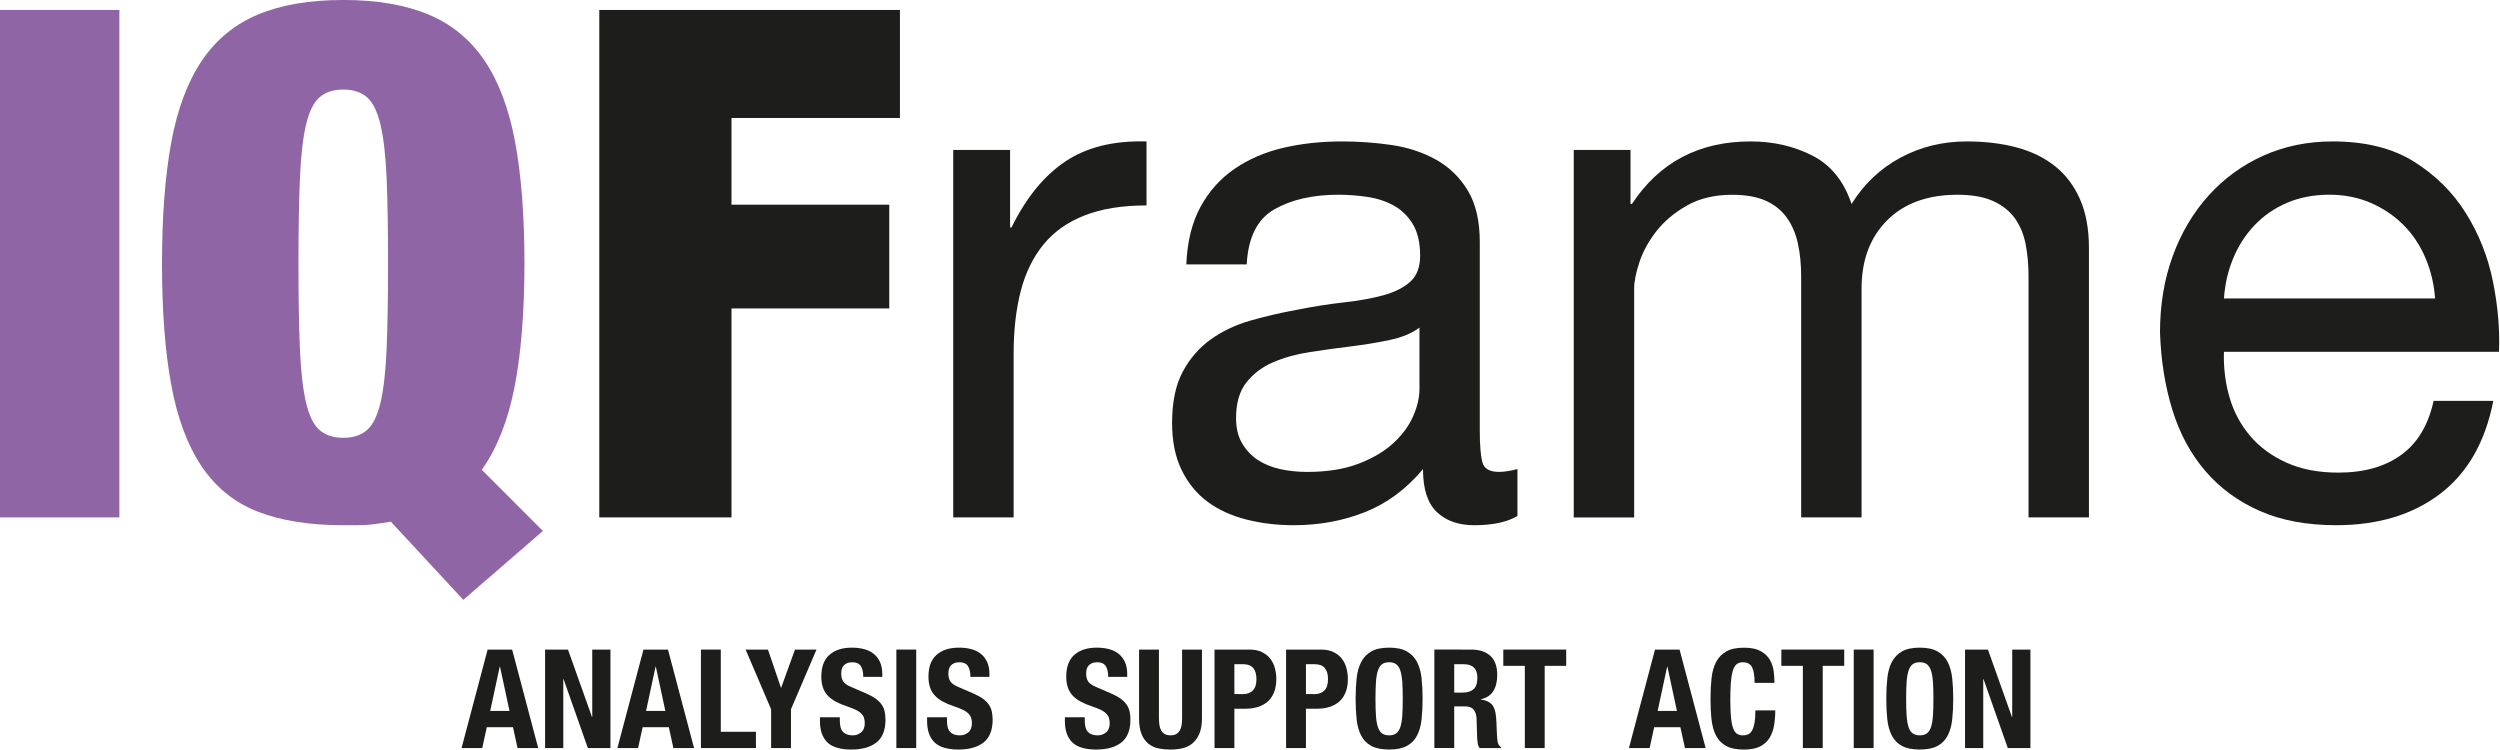
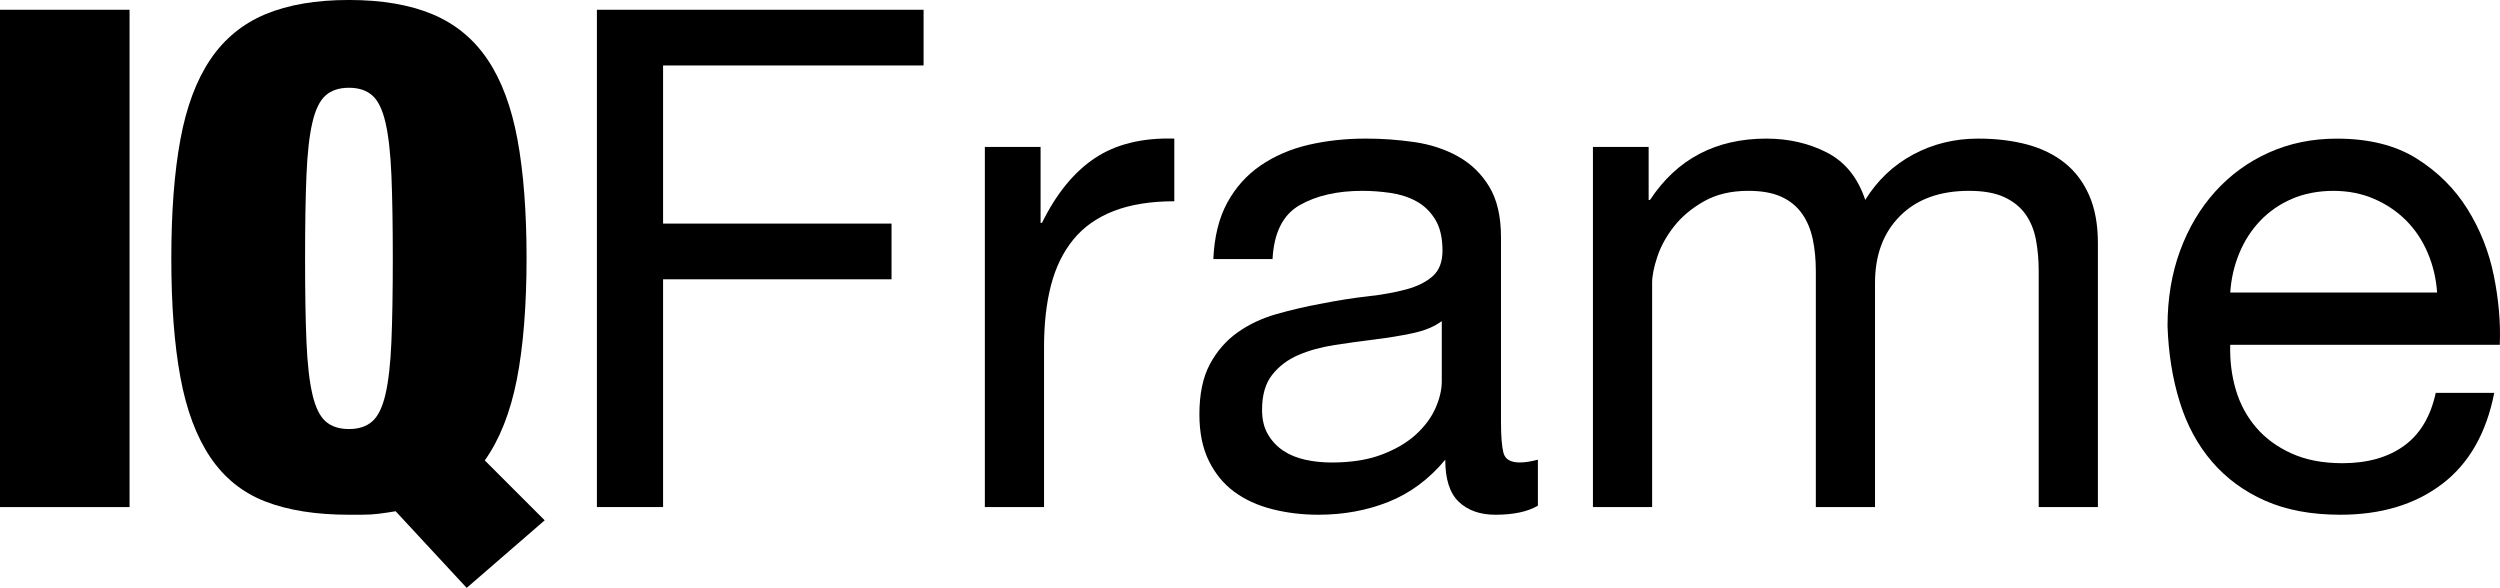
- <svg xmlns="http://www.w3.org/2000/svg" version="1.2" viewBox="0 0 997 299" width="997" height="299">
-   <style>
- 		.s0 { fill: #1d1d1b } 
- 		.s1 { fill: #9065a5 } 
- 	</style>
-   <g>
-     <path class="s0" d="m204.24 259.05l10.4 39.27h-8.25l-1.81-8.3h-10.45l-1.81 8.3h-8.25l10.4-39.27h9.79zm-1.05 24.47l-3.79-17.66h-0.11l-3.79 17.66c0 0 7.7 0 7.69 0z" />
-     <path class="s0" d="m236.08 285.94h0.11v-26.89h7.26v39.27h-9.02l-9.68-27.5h-0.11v27.5h-7.26v-39.27h9.13z" />
-     <path class="s0" d="m266.39 259.05l10.4 39.27h-8.25l-1.81-8.3h-10.45l-1.81 8.3h-8.25l10.4-39.27h9.79zm-1.05 24.47l-3.79-17.66h-0.11l-3.79 17.66c0 0 7.7 0 7.69 0z" />
-     <path class="s0" d="m279.53 259.05h7.92v32.78h14.02v6.49h-21.94z" />
-     <path class="s0" d="m311.43 274.23h0.11l5.5-15.18h8.58l-10.18 23.81v15.46h-7.92v-15.46l-10.17-23.81h8.91z" />
-     <path class="s0" d="m334.92 287.21q0 1.38 0.22 2.5 0.22 1.12 0.82 1.9 0.6 0.77 1.62 1.21 1.02 0.44 2.56 0.44 1.82 0 3.27-1.18 1.46-1.19 1.46-3.66 0-1.32-0.36-2.28-0.36-0.96-1.18-1.73-0.82-0.77-2.17-1.4-1.35-0.63-3.33-1.29-2.64-0.88-4.56-1.93-1.92-1.05-3.22-2.45-1.29-1.4-1.9-3.25-0.61-1.85-0.61-4.26 0-5.83 3.25-8.69 3.24-2.86 8.91-2.86 2.64 0 4.87 0.58 2.22 0.57 3.85 1.87 1.62 1.29 2.53 3.3 0.91 2.01 0.91 4.81v1.1h-7.59q0-2.8-0.99-4.32-0.99-1.51-3.3-1.51-1.32 0-2.2 0.38-0.88 0.39-1.4 1.02-0.53 0.63-0.71 1.46-0.19 0.82-0.19 1.71 0 1.82 0.77 3.05 0.77 1.24 3.3 2.28l6.1 2.64q2.25 0.99 3.69 2.06 1.43 1.07 2.28 2.31 0.85 1.23 1.18 2.72 0.33 1.48 0.33 3.3 0 6.21-3.6 9.05-3.6 2.83-10.04 2.83c-4.29 0-7.67-0.97-9.6-2.92q-2.89-2.91-2.89-8.36v-1.59h7.92z" />
-     <path class="s0" d="m357.47 259.05h7.92v39.27h-7.92z" />
-     <path class="s0" d="m377.65 287.21q0 1.38 0.22 2.5 0.22 1.12 0.82 1.9 0.6 0.77 1.62 1.21 1.02 0.44 2.56 0.44 1.82 0 3.27-1.18 1.46-1.19 1.46-3.66 0-1.32-0.36-2.28-0.36-0.96-1.18-1.73-0.82-0.77-2.17-1.4-1.35-0.63-3.33-1.29-2.64-0.88-4.56-1.93-1.93-1.05-3.22-2.45-1.29-1.4-1.9-3.25-0.61-1.85-0.61-4.26 0-5.83 3.25-8.69 3.24-2.86 8.91-2.86 2.64 0 4.87 0.58 2.22 0.57 3.85 1.87 1.62 1.29 2.53 3.3 0.91 2.01 0.91 4.81v1.1h-7.59q0-2.8-0.99-4.32-0.99-1.51-3.3-1.51-1.32 0-2.2 0.38-0.88 0.39-1.4 1.02-0.53 0.63-0.71 1.46-0.19 0.82-0.19 1.71 0 1.82 0.77 3.05 0.77 1.24 3.3 2.28l6.1 2.64q2.25 0.99 3.69 2.06 1.43 1.07 2.28 2.31 0.85 1.23 1.18 2.72 0.33 1.48 0.33 3.3 0 6.21-3.6 9.05-3.6 2.83-10.04 2.83c-4.29 0-7.67-0.97-9.6-2.92q-2.89-2.91-2.89-8.36v-1.59h7.92z" />
-     <path class="s0" d="m432.6 287.21q0 1.38 0.22 2.5 0.22 1.12 0.82 1.9 0.6 0.77 1.62 1.21 1.02 0.44 2.56 0.44 1.82 0 3.27-1.18 1.46-1.19 1.46-3.66 0-1.32-0.36-2.28-0.36-0.96-1.18-1.73-0.82-0.77-2.17-1.4-1.35-0.63-3.33-1.29-2.64-0.88-4.56-1.93-1.93-1.05-3.22-2.45-1.29-1.4-1.9-3.25-0.61-1.85-0.61-4.26 0-5.83 3.25-8.69 3.24-2.86 8.91-2.86 2.64 0 4.87 0.58 2.22 0.57 3.85 1.87 1.62 1.29 2.53 3.3 0.91 2.01 0.91 4.81v1.1h-7.59q0-2.8-0.99-4.32-0.99-1.51-3.3-1.51-1.32 0-2.2 0.38-0.88 0.39-1.4 1.02-0.53 0.63-0.71 1.46-0.19 0.82-0.19 1.71 0 1.82 0.77 3.05 0.77 1.24 3.3 2.28l6.1 2.64q2.25 0.99 3.69 2.06 1.43 1.07 2.28 2.31 0.85 1.23 1.18 2.72 0.33 1.48 0.33 3.3 0 6.21-3.6 9.05-3.6 2.83-10.04 2.83c-4.29 0-7.67-0.97-9.6-2.92q-2.89-2.91-2.89-8.36v-1.59h7.92z" />
-     <path class="s0" d="m462.19 286.44q0 1.49 0.19 2.72 0.2 1.24 0.71 2.14 0.53 0.91 1.43 1.43 0.91 0.52 2.28 0.52c0.91 0 1.72-0.17 2.31-0.52q0.88-0.53 1.4-1.43 0.52-0.91 0.72-2.14 0.19-1.24 0.19-2.72v-27.39h7.92v27.39q0 3.74-1.04 6.19-1.05 2.44-2.81 3.88-1.76 1.42-4.01 1.92-2.25 0.5-4.68 0.5-2.42 0-4.67-0.44-2.25-0.44-4.02-1.79-1.76-1.35-2.81-3.82-1.05-2.48-1.04-6.44v-27.39h7.92v27.39z" />
-     <path class="s0" d="m498.21 259.05q3.02 0 5.09 1.02 2.06 1.02 3.33 2.67 1.27 1.65 1.81 3.77 0.55 2.11 0.55 4.32 0 3.03-0.91 5.28-0.91 2.25-2.53 3.68-1.62 1.43-3.93 2.15-2.31 0.71-5.12 0.71h-4.23v15.67h-7.92v-39.27zm-2.42 17.76q2.37 0 3.82-1.43 1.46-1.43 1.46-4.46c0-2.02-0.42-3.48-1.27-4.51q-1.26-1.54-4.23-1.54h-3.3v11.93c0 0 3.52 0 3.52 0.01z" />
-     <path class="s0" d="m526.75 259.05q3.02 0 5.09 1.02 2.06 1.02 3.33 2.67 1.27 1.65 1.81 3.77 0.55 2.11 0.55 4.32 0 3.03-0.91 5.28-0.91 2.25-2.53 3.68-1.62 1.43-3.93 2.15-2.31 0.71-5.12 0.71h-4.23v15.67h-7.92v-39.27zm-2.42 17.76q2.37 0 3.82-1.43 1.46-1.43 1.46-4.46c0-2.02-0.42-3.48-1.27-4.51q-1.26-1.54-4.23-1.54h-3.3v11.93c0 0 3.52 0 3.52 0.01z" />
-     <path class="s0" d="m541.03 270.46q0.41-3.77 1.81-6.46 1.4-2.7 4.04-4.21 2.63-1.51 7.1-1.51 4.46 0 7.09 1.51 2.64 1.51 4.04 4.21 1.4 2.7 1.81 6.46 0.41 3.76 0.41 8.22c0 2.97-0.14 5.76-0.41 8.25q-0.41 3.74-1.81 6.43-1.41 2.7-4.04 4.12-2.64 1.43-7.09 1.43-4.45 0-7.1-1.43-2.64-1.43-4.04-4.12-1.41-2.7-1.81-6.43-0.41-3.74-0.41-8.25c0-3.01 0.14-5.71 0.41-8.22zm7.7 14.96q0.19 2.78 0.77 4.51 0.57 1.74 1.65 2.53 1.07 0.8 2.83 0.8 1.76 0 2.83-0.8 1.07-0.8 1.65-2.53 0.57-1.73 0.77-4.51 0.19-2.78 0.19-6.74 0-3.96-0.19-6.71-0.2-2.75-0.77-4.51-0.58-1.76-1.65-2.56-1.07-0.8-2.83-0.8-1.76 0-2.83 0.8-1.07 0.79-1.65 2.56-0.58 1.76-0.77 4.51-0.19 2.75-0.19 6.71 0 3.96 0.19 6.74z" />
-     <path class="s0" d="m586.65 259.05q4.95 0 7.7 2.5 2.75 2.5 2.75 7.62 0 3.96-1.59 6.46-1.59 2.5-4.95 3.22v0.11q2.97 0.44 4.34 1.92 1.38 1.48 1.71 4.79 0.11 1.1 0.17 2.39 0.06 1.29 0.11 2.89 0.11 3.14 0.33 4.79 0.33 1.65 1.43 2.25v0.33h-8.58q-0.6-0.82-0.77-1.9-0.16-1.07-0.22-2.23l-0.22-7.54q-0.11-2.31-1.16-3.63-1.05-1.32-3.52-1.32h-4.24v16.61h-7.92v-39.27c0 0 14.63 0 14.63 0.01zm-3.41 17.16q2.86 0 4.4-1.35 1.54-1.35 1.54-4.54 0-5.44-5.5-5.44h-3.74v11.33z" />
-     <path class="s0" d="m624.6 265.54h-8.58v32.78h-7.92v-32.78h-8.58v-6.49h25.08z" />
-     <path class="s0" d="m669.81 259.05l10.4 39.27h-8.25l-1.82-8.3h-10.45l-1.82 8.3h-8.25l10.39-39.27h9.79zm-1.05 24.47l-3.79-17.66h-0.11l-3.79 17.66h7.7z" />
-     <path class="s0" d="m698.71 266.06q-1.02-1.95-3.71-1.95-1.49 0-2.45 0.8-0.96 0.79-1.51 2.58-0.55 1.79-0.77 4.67-0.22 2.88-0.22 7.07 0 4.45 0.3 7.21 0.3 2.74 0.93 4.26 0.63 1.51 1.6 2.04 0.96 0.52 2.23 0.52 1.05 0 1.95-0.36 0.91-0.36 1.57-1.43 0.66-1.07 1.04-3.02 0.38-1.95 0.39-5.14h7.92q0 3.19-0.5 6.05-0.49 2.87-1.84 5-1.35 2.14-3.79 3.36-2.45 1.21-6.35 1.21-4.45 0-7.09-1.43-2.64-1.43-4.04-4.12-1.4-2.7-1.81-6.43-0.42-3.74-0.41-8.25c0-3.01 0.14-5.71 0.41-8.22q0.41-3.77 1.81-6.46 1.4-2.7 4.04-4.21 2.64-1.51 7.09-1.51c2.97 0 5.05 0.46 6.68 1.38q2.44 1.38 3.66 3.49 1.21 2.12 1.51 4.56 0.3 2.45 0.3 4.59h-7.92q0-4.29-1.02-6.24z" />
-     <path class="s0" d="m735.48 265.54h-8.58v32.78h-7.92v-32.78h-8.58v-6.49h25.08z" />
-     <path class="s0" d="m739.27 259.05h7.92v39.27h-7.92z" />
-     <path class="s0" d="m752.66 270.46q0.41-3.77 1.81-6.46 1.41-2.7 4.04-4.21 2.64-1.51 7.09-1.51 4.45 0 7.09 1.51 2.64 1.51 4.04 4.21 1.4 2.7 1.81 6.46 0.41 3.76 0.41 8.22c0 2.97-0.14 5.76-0.41 8.25q-0.41 3.74-1.81 6.43-1.41 2.7-4.04 4.12-2.64 1.43-7.09 1.43-4.45 0-7.09-1.43-2.64-1.43-4.04-4.12-1.4-2.7-1.81-6.43-0.41-3.74-0.41-8.25c0-3.01 0.14-5.71 0.41-8.22zm7.7 14.96q0.2 2.78 0.77 4.51 0.57 1.74 1.65 2.53 1.08 0.8 2.83 0.8 1.76 0 2.83-0.8 1.08-0.8 1.65-2.53 0.57-1.73 0.77-4.51 0.19-2.78 0.19-6.74 0-3.96-0.19-6.71-0.2-2.75-0.77-4.51-0.57-1.76-1.65-2.56-1.07-0.8-2.83-0.8-1.76 0-2.83 0.8-1.07 0.79-1.65 2.56-0.57 1.76-0.77 4.51-0.19 2.75-0.19 6.71 0 3.96 0.19 6.74z" />
-     <path class="s0" d="m802.36 285.94h0.11v-26.89h7.26v39.27h-9.02l-9.68-27.5h-0.11v27.5h-7.26v-39.27h9.13z" />
-   </g>
-   <g id="Cartella 2">
-     <path class="s0" d="m358.89 3.97v43.08h-67.17v34.58h62.92v41.38h-62.92v83.33h-52.72v-202.37z" />
-     <path class="s0" d="m402.82 59.8v30.9h0.57q8.78-17.86 21.54-26.36 12.75-8.5 32.31-7.93v25.51q-14.46 0-24.66 3.97-10.2 3.97-16.44 11.62-6.24 7.65-9.07 18.56-2.83 10.92-2.83 25.08v65.19h-24.09v-146.54z" />
-     <path class="s0" d="m605.19 205.77q-6.24 3.69-17.29 3.69-9.35 0-14.88-5.24-5.53-5.24-5.53-17.15-9.92 11.9-23.1 17.15-13.18 5.24-28.49 5.24-9.93 0-18.85-2.27-8.93-2.26-15.45-7.08-6.52-4.82-10.34-12.61-3.83-7.79-3.83-18.85 0-12.47 4.25-20.41 4.25-7.94 11.2-12.9 6.94-4.96 15.87-7.51 8.93-2.55 18.28-4.25 9.92-1.98 18.85-2.98 8.93-0.99 15.73-2.83 6.79-1.84 10.77-5.39 3.96-3.54 3.97-10.34 0-7.93-2.98-12.76-2.97-4.82-7.65-7.37-4.68-2.55-10.49-3.4-5.82-0.85-11.48-0.85-15.31 0-25.51 5.81-10.21 5.81-11.05 21.97h-24.09q0.56-13.6 5.67-22.96 5.1-9.36 13.6-15.17 8.5-5.81 19.41-8.36 10.91-2.55 23.38-2.55 9.92 0 19.7 1.41 9.78 1.42 17.71 5.8 7.93 4.38 12.75 12.31 4.82 7.92 4.82 20.64v75.23q0 8.49 0.99 12.44 0.99 3.96 6.66 3.96 3.11 0 7.37-1.13v18.71zm-39.12-75.11q-4.54 3.39-11.9 4.94-7.37 1.55-15.45 2.54-8.08 0.99-16.3 2.26-8.22 1.27-14.74 4.09-6.52 2.82-10.63 8.04-4.11 5.22-4.11 14.24 0 5.93 2.41 10.01 2.4 4.09 6.24 6.63 3.83 2.53 8.93 3.67 5.1 1.12 10.77 1.12 11.91 0 20.41-3.24 8.5-3.24 13.89-8.18 5.39-4.93 7.94-10.72 2.55-5.78 2.55-10.86v-24.54z" />
-     <path class="s0" d="m650.25 59.8v21.54h0.57q16.43-24.94 47.33-24.94 13.6 0 24.66 5.67 11.05 5.67 15.59 19.28 7.36-11.9 19.42-18.43 12.04-6.51 26.5-6.52 11.05 0 19.98 2.41 8.92 2.41 15.31 7.51 6.37 5.11 9.92 13.18 3.54 8.08 3.54 19.42v107.42h-24.09v-96.08q0-6.81-1.13-12.76-1.14-5.95-4.25-10.34-3.12-4.39-8.64-6.94-5.53-2.55-14.31-2.55-17.86 0-28.06 10.2-10.2 10.2-10.2 27.21v91.27h-24.09v-96.08q0-7.08-1.27-13.04-1.28-5.95-4.39-10.34-3.12-4.39-8.36-6.8-5.25-2.4-13.46-2.41-10.49 0-18 4.25-7.51 4.25-12.19 10.2-4.68 5.96-6.8 12.33-2.13 6.37-2.13 10.63v91.27h-24.09v-146.56h22.68z" />
-     <path class="s0" d="m973.08 196.98q-16.45 12.47-41.38 12.47-17.58 0-30.47-5.67-12.9-5.67-21.68-15.87-8.79-10.2-13.18-24.37-4.39-14.17-4.96-30.9 0-16.71 5.1-30.61 5.1-13.89 14.31-24.09 9.21-10.2 21.82-15.87 12.62-5.67 27.63-5.67 19.56 0 32.45 8.08 12.9 8.09 20.69 20.55 7.8 12.48 10.77 27.21 2.98 14.74 2.41 28.06h-109.69q-0.28 9.64 2.27 18.28 2.55 8.65 8.22 15.3 5.67 6.66 14.46 10.63 8.78 3.97 20.69 3.97 15.3 0 25.08-7.08 9.77-7.09 12.9-21.54h23.81q-4.82 24.66-21.26 37.13zm-5.81-94.1q-3.25-7.66-8.79-13.18-5.52-5.53-13.04-8.79-7.52-3.26-16.58-3.26c-6.04 0-11.86 1.09-16.86 3.26q-7.51 3.26-12.9 8.93-5.39 5.67-8.5 13.18-3.12 7.51-3.68 16.02h84.18q-0.57-8.51-3.83-16.16z" />
-   </g>
-   <g id="Cartella 1">
-     <path class="s1" d="m47.61 3.97v202.37h-52.72v-202.37z" />
-     <path class="s1" d="m155.87 208.04q-3.41 0.57-6.66 0.99-3.25 0.43-7.23 0.43h-5.1q-20.13 0-34.01-5.39-13.89-5.38-22.39-18-8.5-12.6-12.19-32.6-3.69-19.98-3.68-48.32 0-28.34 3.68-48.33 3.68-19.98 12.19-32.59 8.5-12.61 22.39-18.43 13.89-5.81 34.01-5.81 20.12 0 34.01 5.81 13.89 5.82 22.39 18.43 8.5 12.61 12.19 32.59 3.68 19.98 3.68 48.33c0 18.9-1.32 35.9-3.97 49.32q-3.97 20.12-13.04 32.88l24.37 24.38-31.74 27.49c0 0-28.91-31.18-28.9-31.18zm-36.27-69.02q0.57 13.47 2.41 21.4 1.84 7.94 5.39 11.05 3.54 3.12 9.5 3.12 5.95 0.01 9.5-3.12 3.54-3.12 5.38-11.05 1.84-7.93 2.41-21.4 0.56-13.45 0.57-33.87 0-20.41-0.57-33.87-0.57-13.45-2.41-21.4-1.84-7.93-5.38-11.05-3.55-3.12-9.5-3.12-5.95 0-9.5 3.12-3.54 3.12-5.39 11.05-1.84 7.93-2.41 21.4-0.57 13.47-0.57 33.87 0 20.41 0.57 33.87z" />
-   </g>
+ <svg xmlns="http://www.w3.org/2000/svg" id="Livello_1" viewBox="0 0 1120.04 263.37">
+   <path d="M58.04,4.37v222.81H0V4.37h58.04Z" />
+   <path d="M177.24,229.05c-2.5.42-4.94.78-7.33,1.09-2.39.31-5.05.47-7.96.47h-5.62c-14.77,0-27.26-1.98-37.45-5.93-10.2-3.95-18.41-10.56-24.65-19.82-6.24-9.25-10.72-21.22-13.42-35.89-2.71-14.67-4.06-32.4-4.06-53.2s1.35-38.54,4.06-53.21c2.7-14.67,7.18-26.63,13.42-35.89,6.24-9.25,14.46-16.02,24.65-20.28,10.19-4.26,22.67-6.4,37.45-6.4s27.25,2.14,37.45,6.4c10.19,4.27,18.41,11.03,24.65,20.28,6.24,9.26,10.71,21.22,13.42,35.89,2.7,14.67,4.06,32.4,4.06,53.21s-1.46,39.53-4.37,54.3c-2.92,14.77-7.7,26.84-14.35,36.2l26.84,26.84-34.95,30.27-31.83-34.33ZM137.3,153.06c.41,9.88,1.3,17.74,2.65,23.56,1.35,5.83,3.33,9.88,5.93,12.17,2.6,2.29,6.08,3.43,10.45,3.43s7.85-1.14,10.45-3.43c2.6-2.29,4.57-6.34,5.93-12.17,1.35-5.82,2.23-13.68,2.65-23.56.41-9.88.62-22.31.62-37.29s-.21-27.41-.62-37.29c-.42-9.88-1.3-17.73-2.65-23.56-1.36-5.82-3.33-9.88-5.93-12.17-2.6-2.29-6.08-3.43-10.45-3.43s-7.86,1.15-10.45,3.43c-2.6,2.29-4.58,6.35-5.93,12.17-1.36,5.83-2.24,13.68-2.65,23.56-.42,9.88-.62,22.31-.62,37.29s.2,27.41.62,37.29Z" />
+   <path d="M413.78,4.37v24.96h-116.71v70.84h102.35v24.96h-102.35v102.04h-29.65V4.37h146.35Z" />
+   <path d="M466.2,65.84v34.01h.62c6.45-13.11,14.35-22.78,23.72-29.02,9.36-6.24,21.22-9.15,35.57-8.74v28.08c-10.61,0-19.66,1.46-27.15,4.37-7.49,2.92-13.53,7.18-18.1,12.79-4.58,5.62-7.91,12.43-9.99,20.44-2.08,8.01-3.12,17.22-3.12,27.62v71.77h-26.52V65.84h24.96Z" />
+   <path d="M689,226.55c-4.58,2.7-10.92,4.06-19.04,4.06-6.87,0-12.33-1.93-16.38-5.77-4.06-3.85-6.08-10.14-6.08-18.88-7.28,8.74-15.76,15.03-25.43,18.88-9.67,3.85-20.13,5.77-31.36,5.77-7.28,0-14.2-.83-20.75-2.5-6.55-1.66-12.22-4.26-17.01-7.8-4.79-3.54-8.58-8.16-11.39-13.89-2.81-5.72-4.21-12.64-4.21-20.75,0-9.15,1.56-16.64,4.68-22.47,3.12-5.82,7.23-10.56,12.33-14.2,5.09-3.64,10.92-6.4,17.47-8.27s13.26-3.43,20.13-4.68c7.28-1.45,14.2-2.55,20.75-3.28,6.55-.73,12.33-1.77,17.32-3.12,4.99-1.35,8.94-3.33,11.86-5.93,2.91-2.6,4.37-6.4,4.37-11.39,0-5.82-1.09-10.5-3.28-14.04-2.18-3.54-4.99-6.24-8.42-8.11s-7.28-3.12-11.55-3.74c-4.27-.62-8.48-.94-12.64-.94-11.23,0-20.59,2.14-28.08,6.4-7.49,4.27-11.55,12.33-12.17,24.18h-26.52c.42-9.99,2.5-18.41,6.24-25.28,3.75-6.87,8.74-12.43,14.98-16.69,6.24-4.26,13.37-7.33,21.38-9.21,8.01-1.87,16.59-2.81,25.74-2.81,7.28,0,14.51.52,21.69,1.56,7.18,1.04,13.68,3.16,19.5,6.38,5.82,3.22,10.5,7.73,14.04,13.54,3.54,5.81,5.3,13.39,5.3,22.73v82.83c0,6.23.36,10.79,1.09,13.7.73,2.91,3.17,4.36,7.33,4.36,2.29,0,4.99-.41,8.11-1.25v20.6ZM645.94,143.86c-3.33,2.49-7.7,4.3-13.11,5.44-5.41,1.14-11.08,2.07-17.01,2.79-5.93.73-11.91,1.56-17.94,2.49-6.04.93-11.44,2.43-16.23,4.5-4.79,2.07-8.69,5.02-11.7,8.85-3.02,3.83-4.53,9.06-4.53,15.68,0,4.35.88,8.02,2.65,11.02,1.77,3,4.06,5.44,6.87,7.3s6.08,3.21,9.83,4.04c3.74.83,7.69,1.24,11.86,1.24,8.74,0,16.23-1.19,22.47-3.57,6.24-2.38,11.34-5.38,15.29-9.01,3.95-3.62,6.87-7.56,8.74-11.8s2.81-8.23,2.81-11.96v-27.02Z" />
+   <path d="M738.62,65.84v23.72h.62c12.06-18.3,29.44-27.46,52.11-27.46,9.99,0,19.04,2.08,27.15,6.24,8.11,4.16,13.83,11.23,17.16,21.22,5.41-8.74,12.53-15.5,21.38-20.28,8.84-4.78,18.57-7.18,29.18-7.18,8.11,0,15.45.89,22,2.65,6.55,1.77,12.17,4.53,16.85,8.27,4.68,3.75,8.32,8.58,10.92,14.51,2.6,5.93,3.9,13.06,3.9,21.38v118.27h-26.52v-105.79c0-4.99-.42-9.67-1.25-14.04-.83-4.37-2.39-8.16-4.68-11.39-2.29-3.22-5.46-5.77-9.52-7.65s-9.31-2.81-15.76-2.81c-13.11,0-23.4,3.74-30.89,11.23s-11.23,17.48-11.23,29.96v100.48h-26.52v-105.79c0-5.2-.47-9.99-1.4-14.35-.94-4.37-2.55-8.16-4.84-11.39-2.29-3.22-5.36-5.72-9.21-7.49-3.85-1.76-8.79-2.65-14.82-2.65-7.7,0-14.31,1.56-19.82,4.68-5.51,3.12-9.99,6.87-13.42,11.23-3.43,4.37-5.93,8.89-7.49,13.57-1.56,4.68-2.34,8.58-2.34,11.7v100.48h-26.52V65.84h24.96Z" />
+   <path d="M1094.04,216.88c-12.07,9.16-27.26,13.73-45.56,13.73-12.9,0-24.08-2.08-33.55-6.24-9.47-4.16-17.43-9.99-23.87-17.47-6.45-7.49-11.29-16.43-14.51-26.84-3.23-10.4-5.05-21.74-5.46-34.01,0-12.27,1.87-23.51,5.62-33.7,3.75-10.19,9-19.04,15.76-26.53,6.76-7.49,14.77-13.31,24.03-17.47,9.25-4.16,19.4-6.24,30.42-6.24,14.35,0,26.26,2.96,35.73,8.89,9.46,5.93,17.06,13.47,22.78,22.62,5.72,9.16,9.67,19.14,11.86,29.96,2.18,10.82,3.07,21.12,2.65,30.89h-120.76c-.21,7.07.62,13.78,2.5,20.13,1.87,6.35,4.88,11.97,9.05,16.85,4.16,4.89,9.46,8.79,15.92,11.7,6.45,2.92,14.04,4.37,22.78,4.37,11.23,0,20.44-2.6,27.62-7.8,7.18-5.2,11.91-13.11,14.2-23.72h26.21c-3.54,18.1-11.34,31.73-23.4,40.88ZM1087.65,113.28c-2.39-5.62-5.62-10.45-9.67-14.51-4.06-4.06-8.84-7.28-14.35-9.67-5.51-2.39-11.6-3.59-18.26-3.59s-13.06,1.2-18.57,3.59c-5.51,2.39-10.25,5.67-14.2,9.83-3.96,4.16-7.08,9-9.36,14.51-2.29,5.51-3.64,11.39-4.06,17.63h92.68c-.42-6.24-1.82-12.17-4.21-17.79Z" />
</svg>
